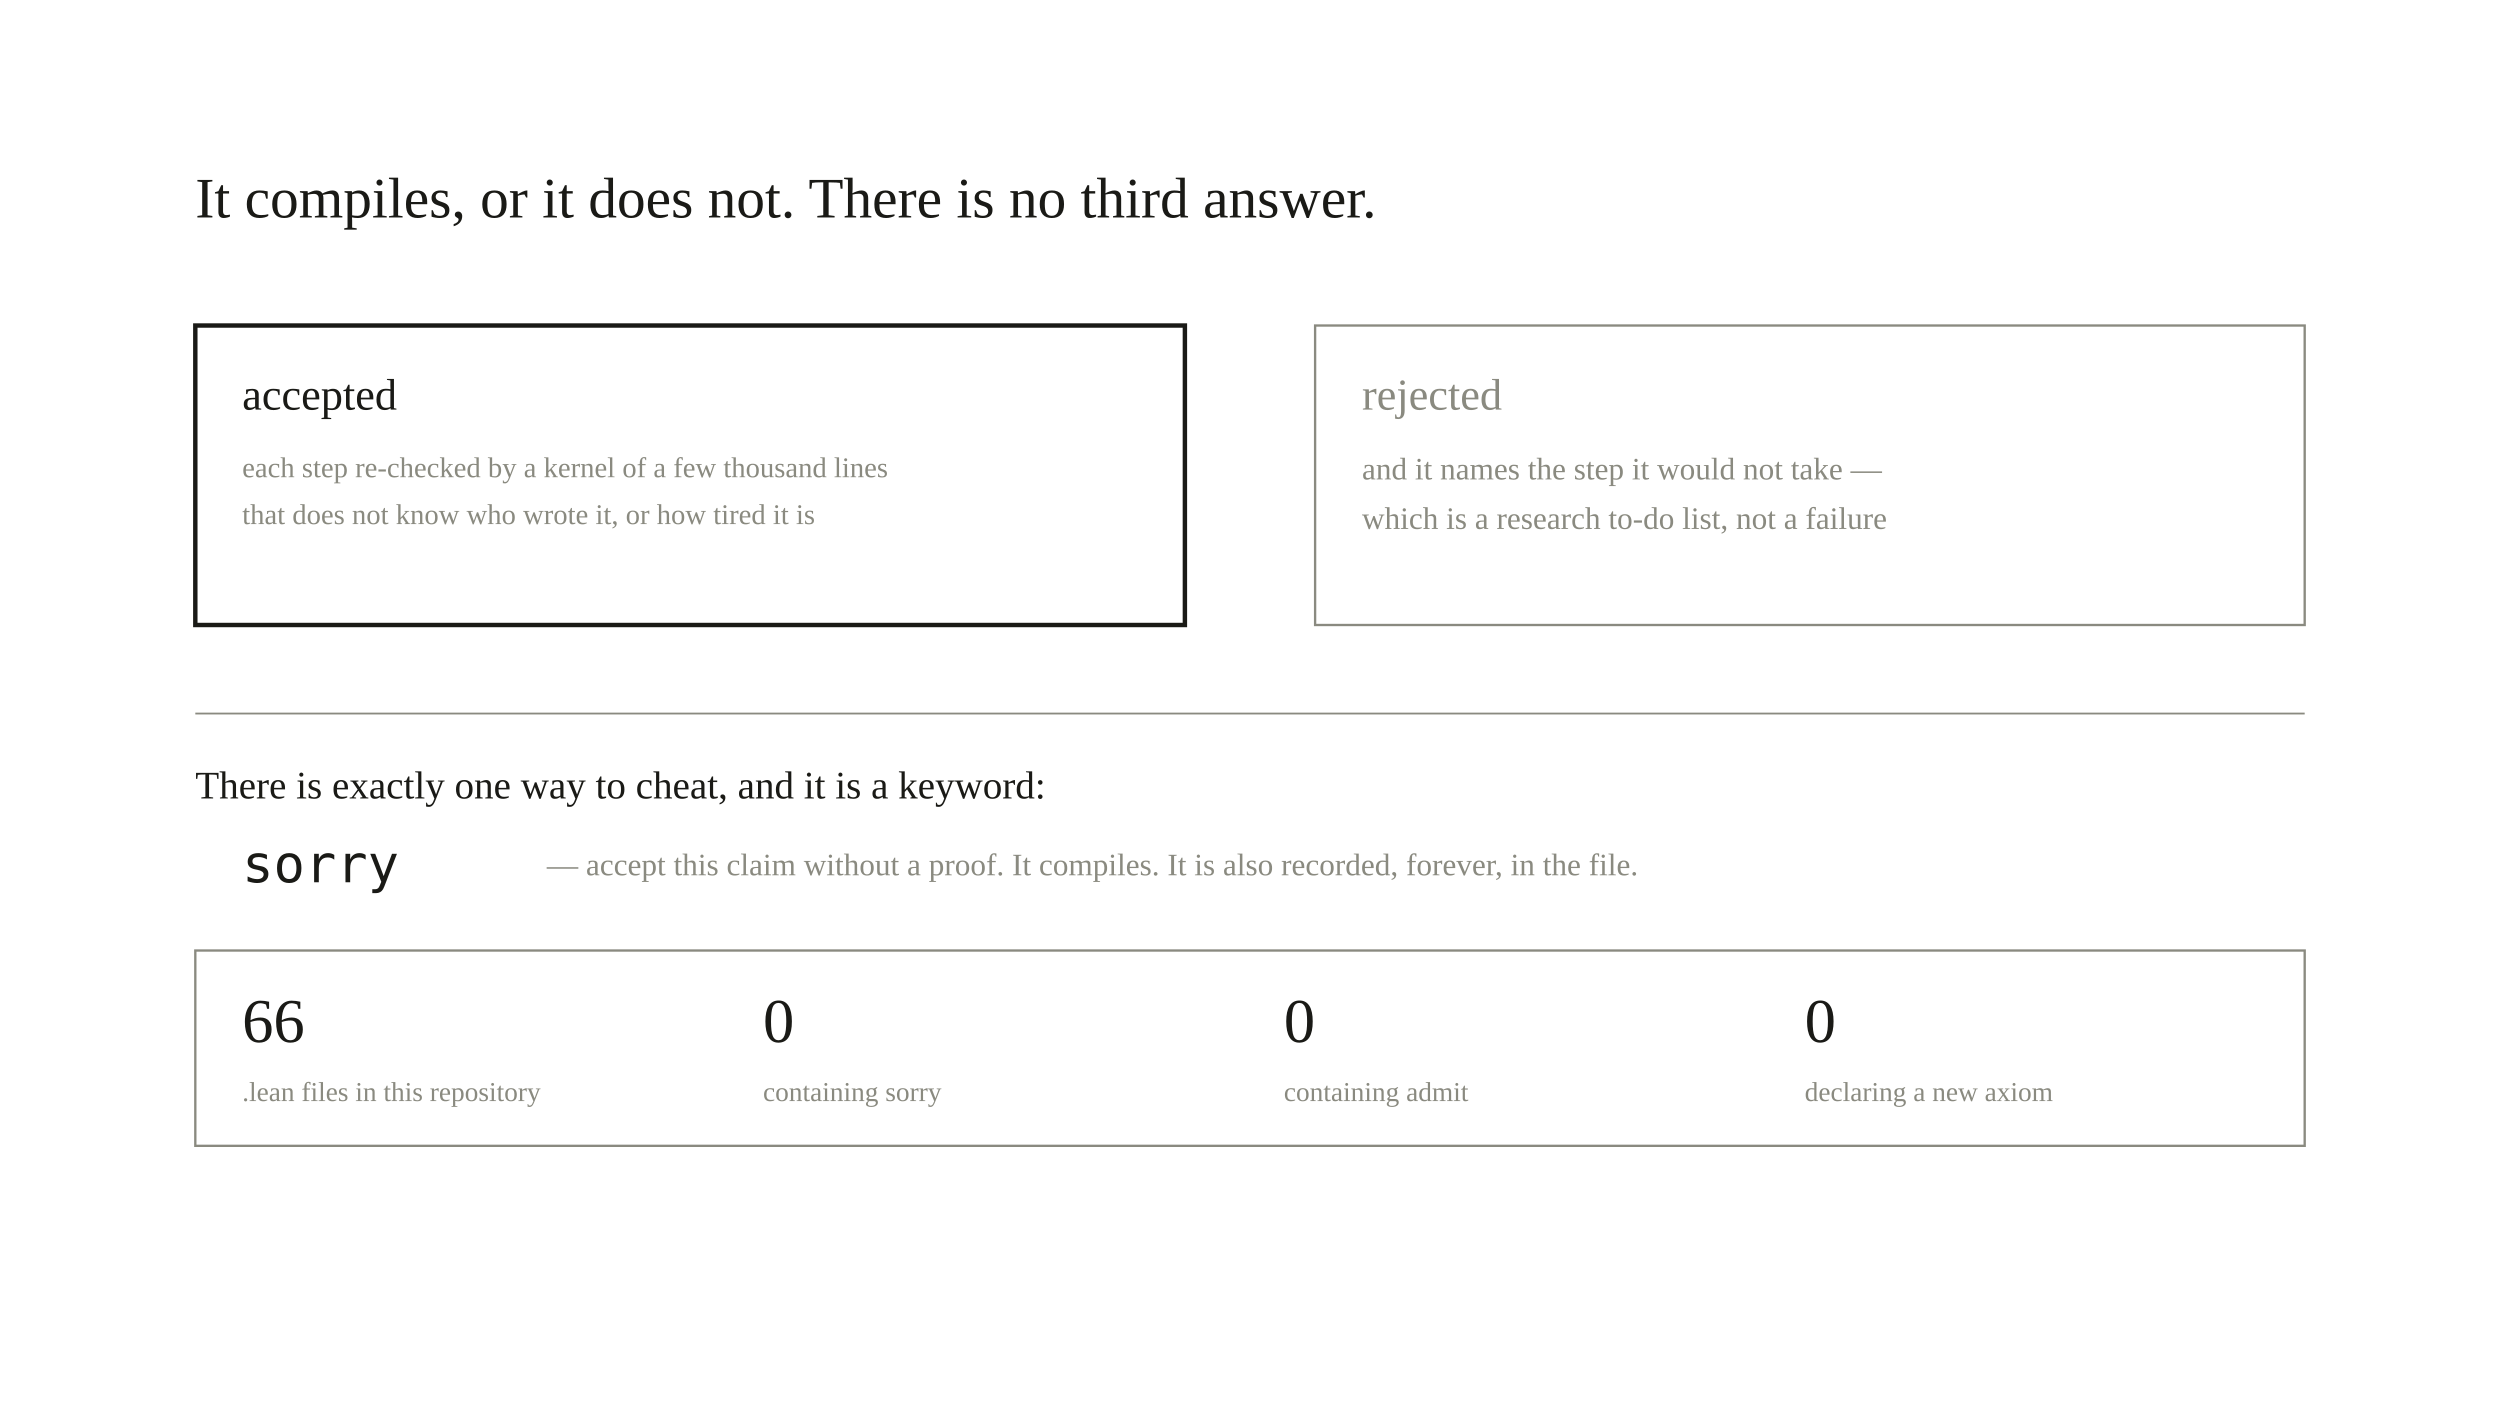
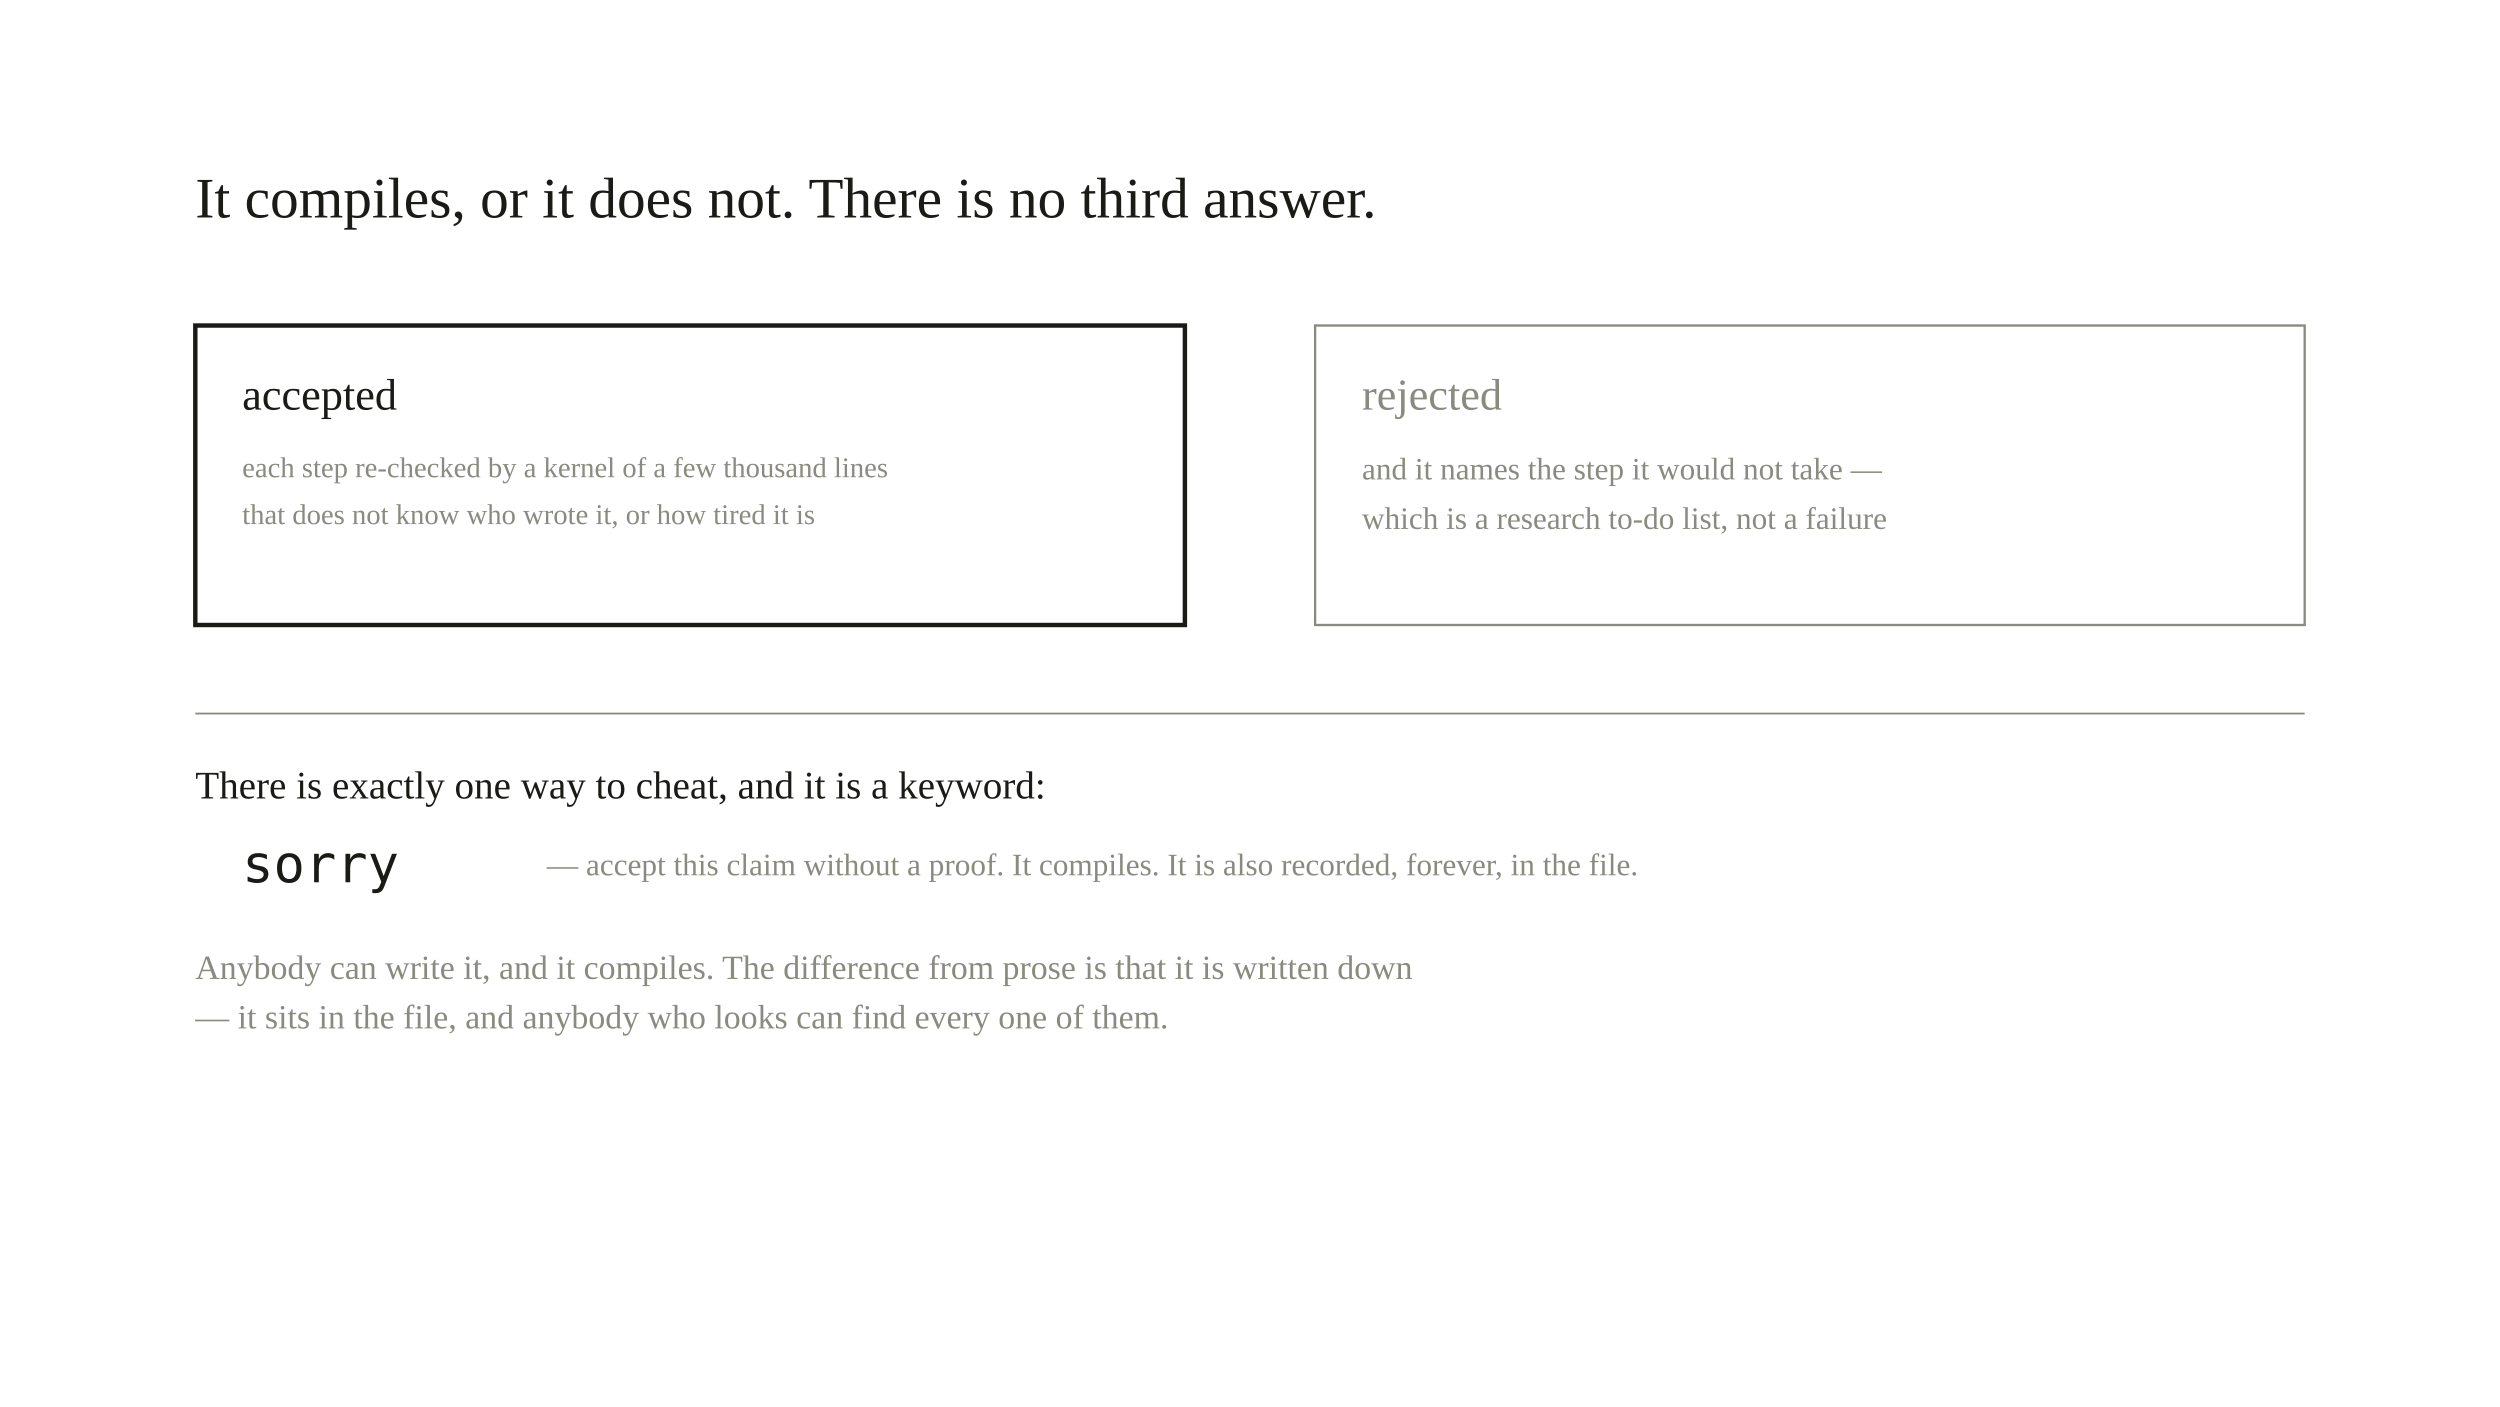
<svg xmlns="http://www.w3.org/2000/svg" class="pipe-svg" data-cum="0" viewBox="0 0 1920 1080" role="img" aria-label="Lean accepts or rejects; the only escape hatch is sorry, and this repository contains none.">
  <defs>
    <marker id="lnbah" viewBox="0 0 10 10" refX="9" refY="5" markerWidth="7" markerHeight="7" orient="auto-start-reverse">
      <path d="M 0 0 L 10 5 L 0 10 z" fill="#1A1A16" />
    </marker>
    <marker id="lnbaw" viewBox="0 0 10 10" refX="9" refY="5" markerWidth="7" markerHeight="7" orient="auto-start-reverse">
      <path d="M 0 0 L 10 5 L 0 10 z" fill="#8C4A2F" />
    </marker>
  </defs>
  <g class="pp-g" data-step="0">
    <text x="150.0" y="167.0" text-anchor="start" font-size="44" fill="#1A1A16" class="pp-t">It compiles, or it does not. There is no third answer.</text>
    <rect x="150.0" y="250.0" width="760.0" height="230.0" fill="none" stroke="#1A1A16" stroke-width="3.4" />
    <text x="186.0" y="314.6" text-anchor="start" font-size="34" fill="#1A1A16" class="pp-t">accepted</text>
    <text x="186.0" y="366.5" text-anchor="start" font-size="22" fill="#8A8A80" class="pp-t">each step re-checked by a kernel of a few thousand lines</text>
    <text x="186.0" y="402.5" text-anchor="start" font-size="22" fill="#8A8A80" class="pp-t">that does not know who wrote it, or how tired it is</text>
    <rect x="1010.0" y="250.0" width="760.0" height="230.0" fill="none" stroke="#8A8A80" stroke-width="1.8" />
    <text x="1046.0" y="314.6" text-anchor="start" font-size="34" fill="#8A8A80" class="pp-t">rejected</text>
    <text x="1046.0" y="368.2" text-anchor="start" font-size="24" fill="#8A8A80" class="pp-t">and it names the step it would not take —</text>
    <text x="1046.0" y="406.2" text-anchor="start" font-size="24" fill="#8A8A80" class="pp-t">which is a research to-do list, not a failure</text>
    <line x1="150.0" y1="548.0" x2="1770.0" y2="548.0" stroke="#8A8A80" stroke-width="1.4" />
    <text x="150.0" y="613.2" text-anchor="start" font-size="30" fill="#1A1A16" class="pp-t">There is exactly one way to cheat, and it is a keyword:</text>
    <text x="186.0" y="677.6" text-anchor="start" font-size="40" fill="#1A1A16" font-family="Menlo,Consolas,DejaVu Sans Mono,monospace" class="pp-t">sorry</text>
    <text x="420.0" y="672.2" text-anchor="start" font-size="24" fill="#8A8A80" class="pp-t">— accept this claim without a proof. It compiles. It is also recorded, forever, in the file.</text>
-     <rect x="150.0" y="730.0" width="1620.0" height="150.0" fill="none" stroke="#8A8A80" stroke-width="1.8" />
-     <text x="186.0" y="800.3" text-anchor="start" font-size="48" fill="#1A1A16" class="pp-t">66</text>
-     <text x="186.0" y="845.6" text-anchor="start" font-size="21" fill="#8A8A80" class="pp-t">.lean files in this repository</text>
-     <text x="586.0" y="800.3" text-anchor="start" font-size="48" fill="#1A1A16" class="pp-t">0</text>
-     <text x="586.0" y="845.6" text-anchor="start" font-size="21" fill="#8A8A80" class="pp-t">containing  sorry</text>
-     <text x="986.0" y="800.3" text-anchor="start" font-size="48" fill="#1A1A16" class="pp-t">0</text>
-     <text x="986.0" y="845.6" text-anchor="start" font-size="21" fill="#8A8A80" class="pp-t">containing  admit</text>
-     <text x="1386.0" y="800.3" text-anchor="start" font-size="48" fill="#1A1A16" class="pp-t">0</text>
-     <text x="1386.0" y="845.6" text-anchor="start" font-size="21" fill="#8A8A80" class="pp-t">declaring a new  axiom</text>
+     <text x="150.0" y="751.8" text-anchor="start" font-size="26" fill="#8A8A80" class="pp-t">Anybody can write it, and it compiles. The difference from prose is that it is written down</text>
+     <text x="150.0" y="789.8" text-anchor="start" font-size="26" fill="#8A8A80" class="pp-t">— it sits in the file, and anybody who looks can find every one of them.</text>
  </g>
</svg>
